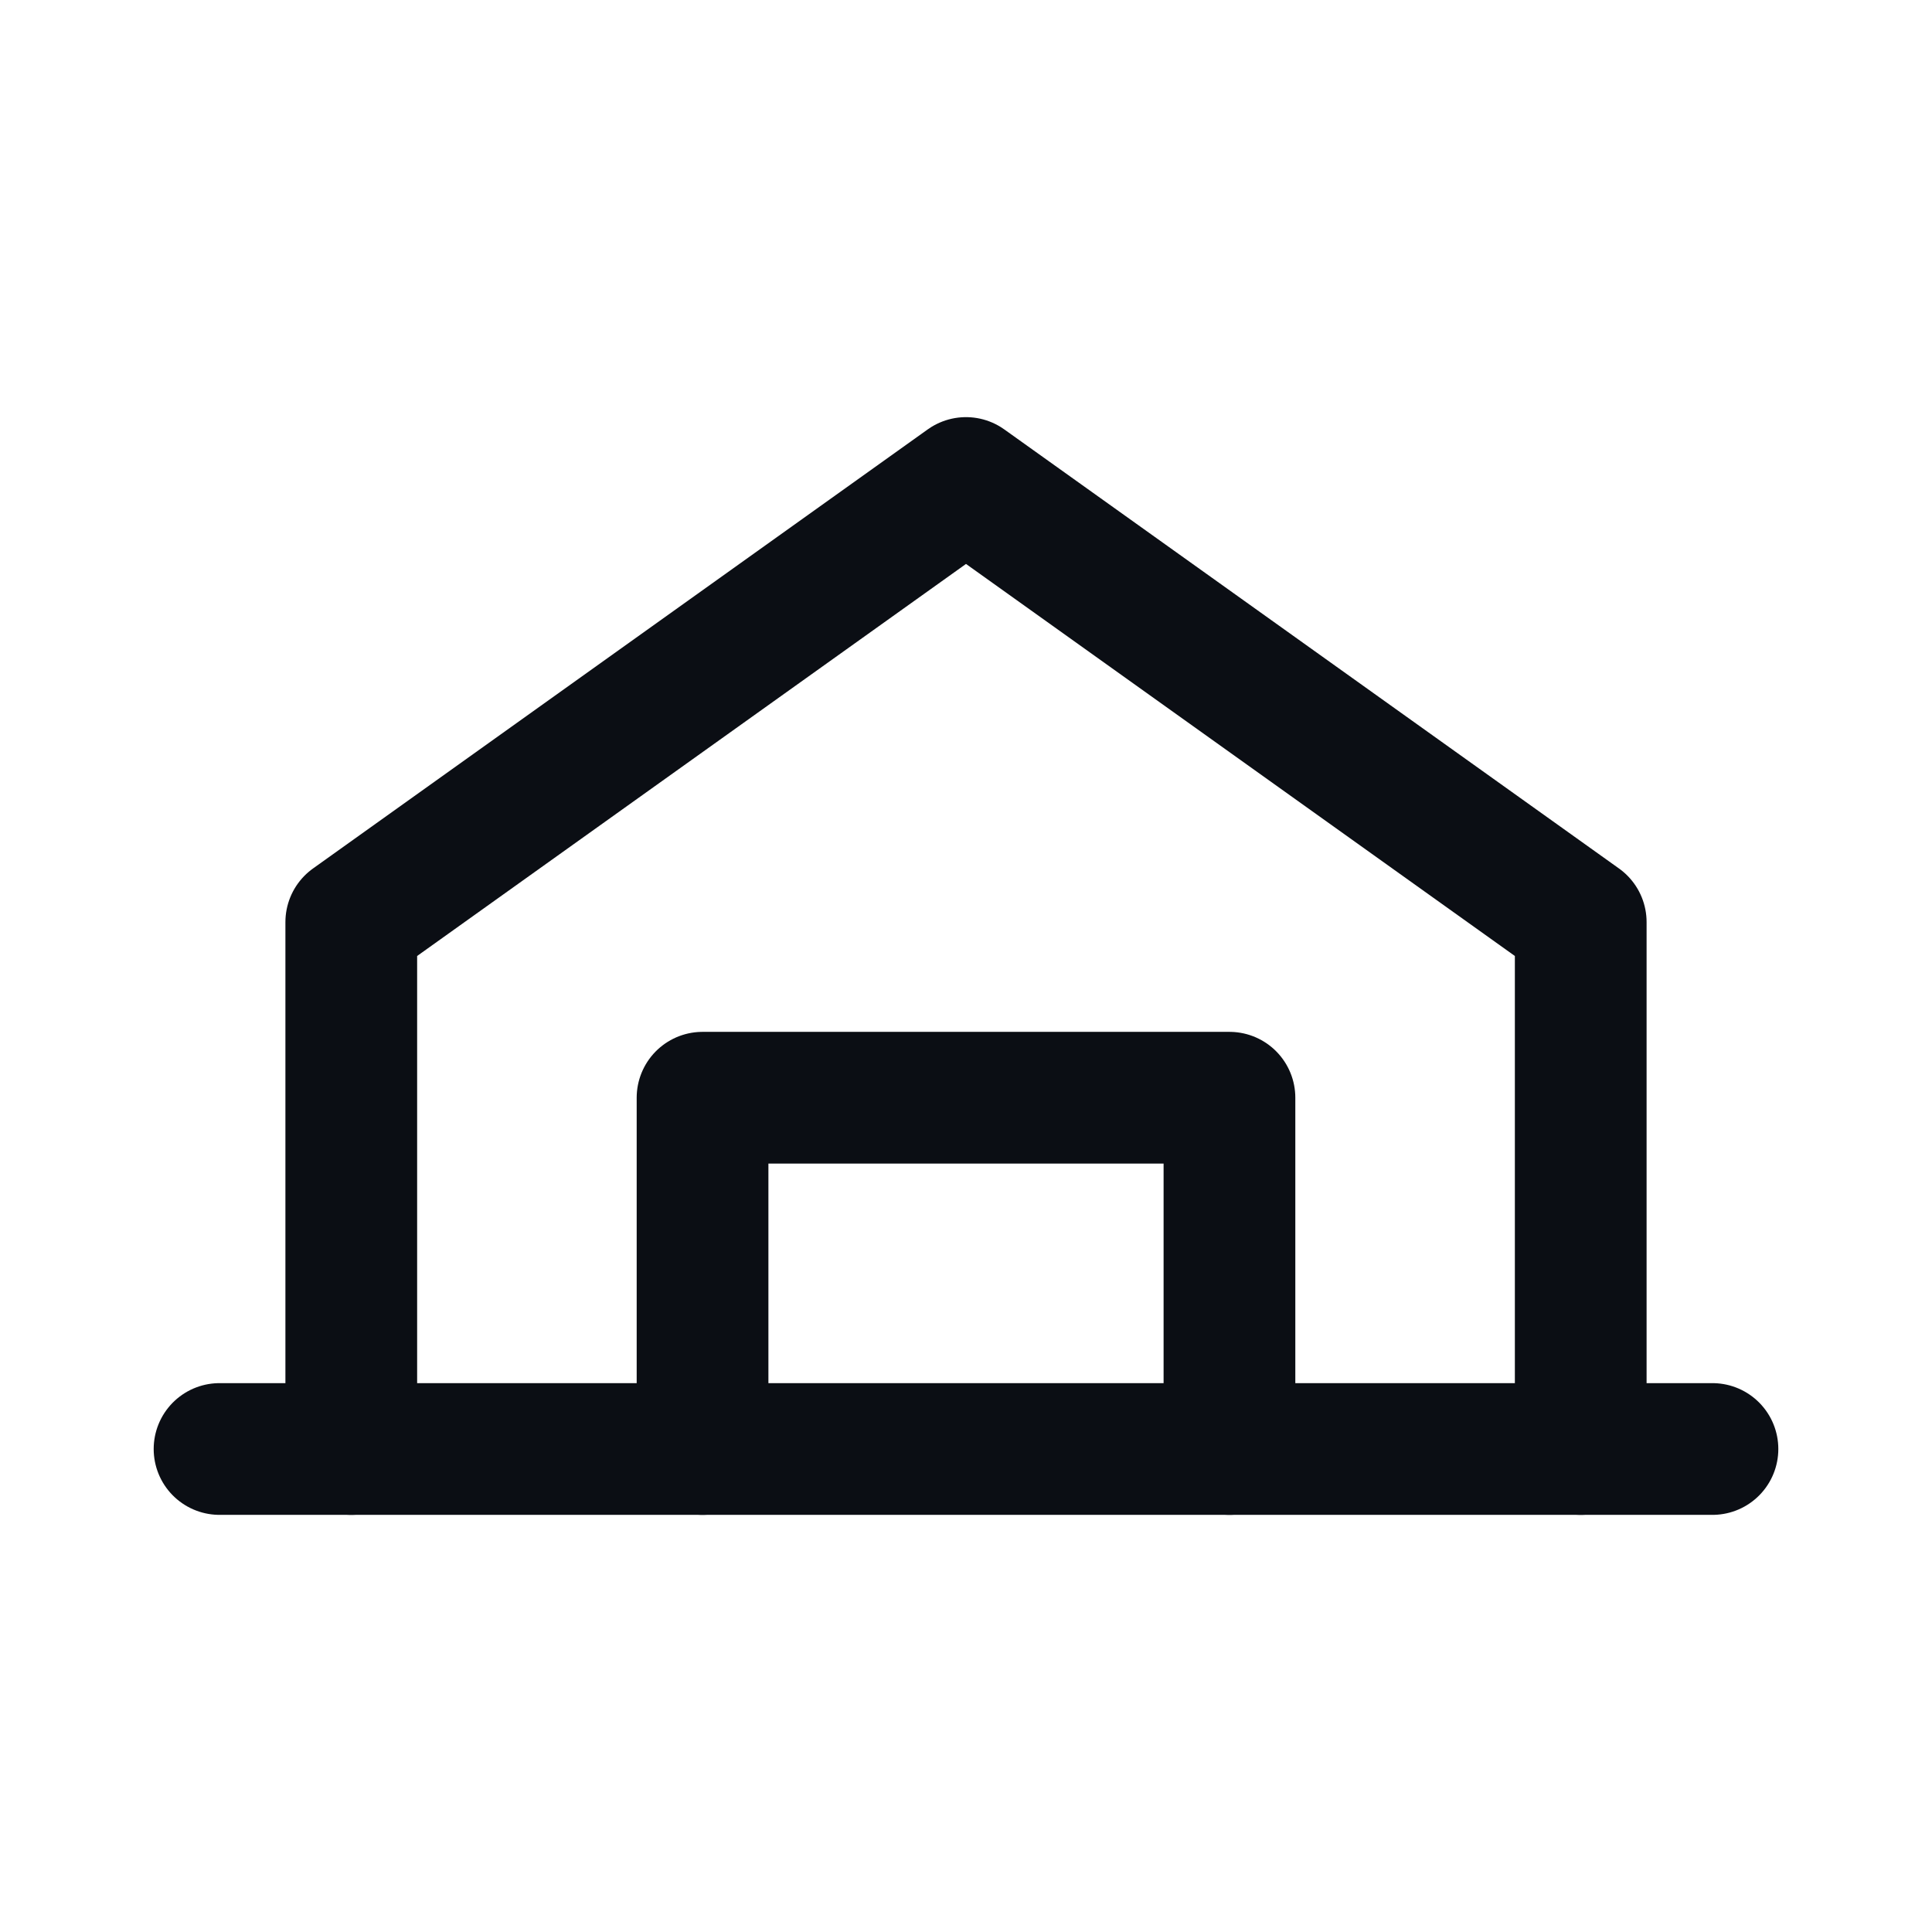
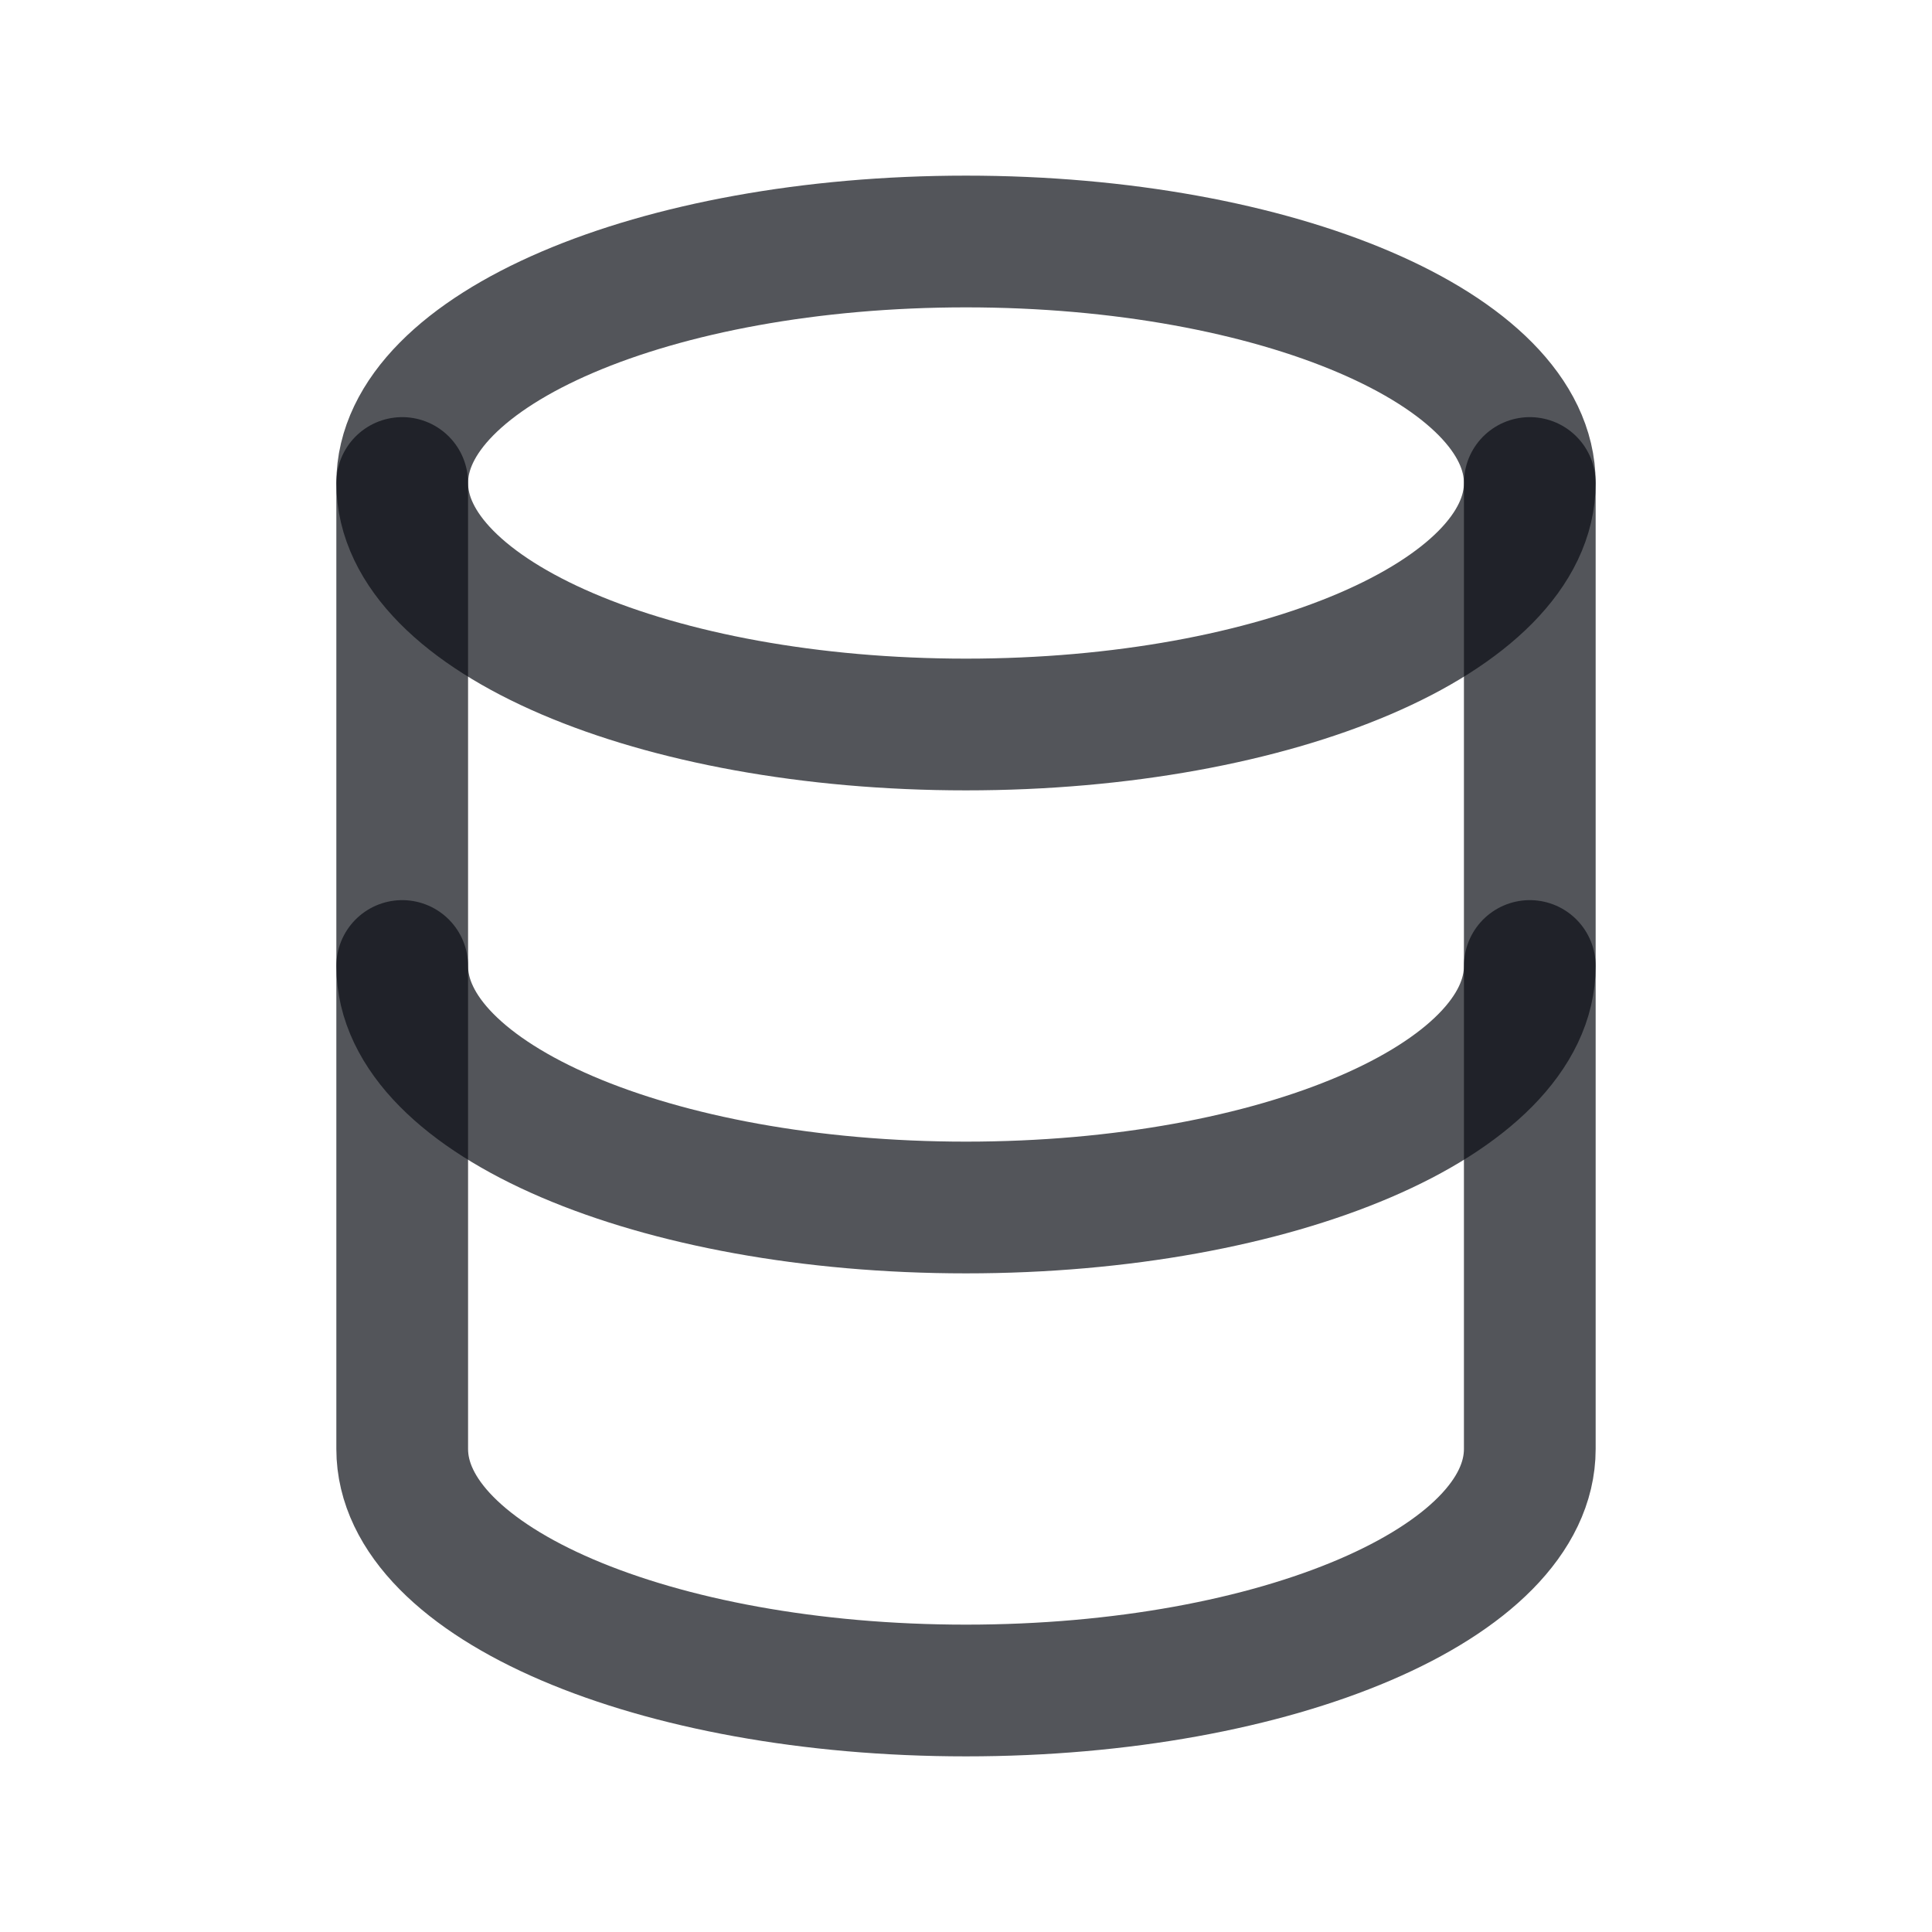
<svg xmlns="http://www.w3.org/2000/svg" width="22" height="22" viewBox="0 0 22 22" fill="none">
-   <path d="M4 16.5V10.5L11 5.5L18 10.5V16.5" stroke="#0B0E14" stroke-width="1.5" stroke-linecap="round" stroke-linejoin="round" />
-   <path d="M8 16.5V12.5H14V16.5" stroke="#0B0E14" stroke-width="1.5" stroke-linecap="round" stroke-linejoin="round" />
-   <path d="M2.5 16.5H19.5" stroke="#0B0E14" stroke-width="1.5" stroke-linecap="round" />
+   <g id="Frame">
+     <path id="Vector" d="M11 8.25C14.546 8.25 17.42 7.019 17.42 5.5C17.42 3.981 14.546 2.75 11 2.75C7.454 2.75 4.58 3.981 4.58 5.5C4.58 7.019 7.454 8.25 11 8.25Z" stroke="#0B0E14" stroke-opacity="0.7" stroke-width="1.5" stroke-linecap="round" stroke-linejoin="round" />
+     <path id="Vector_2" d="M4.58 5.5V11C4.58 12.52 7.45 13.75 11 13.75C14.55 13.75 17.42 12.52 17.42 11V5.5" stroke="#0B0E14" stroke-opacity="0.7" stroke-width="1.5" stroke-linecap="round" stroke-linejoin="round" />
+     <path id="Vector_3" d="M4.58 11V16.5C4.58 18.02 7.45 19.25 11 19.25C14.55 19.25 17.42 18.02 17.42 16.5V11" stroke="#0B0E14" stroke-opacity="0.7" stroke-width="1.5" stroke-linecap="round" stroke-linejoin="round" />
+   </g>
</svg>
